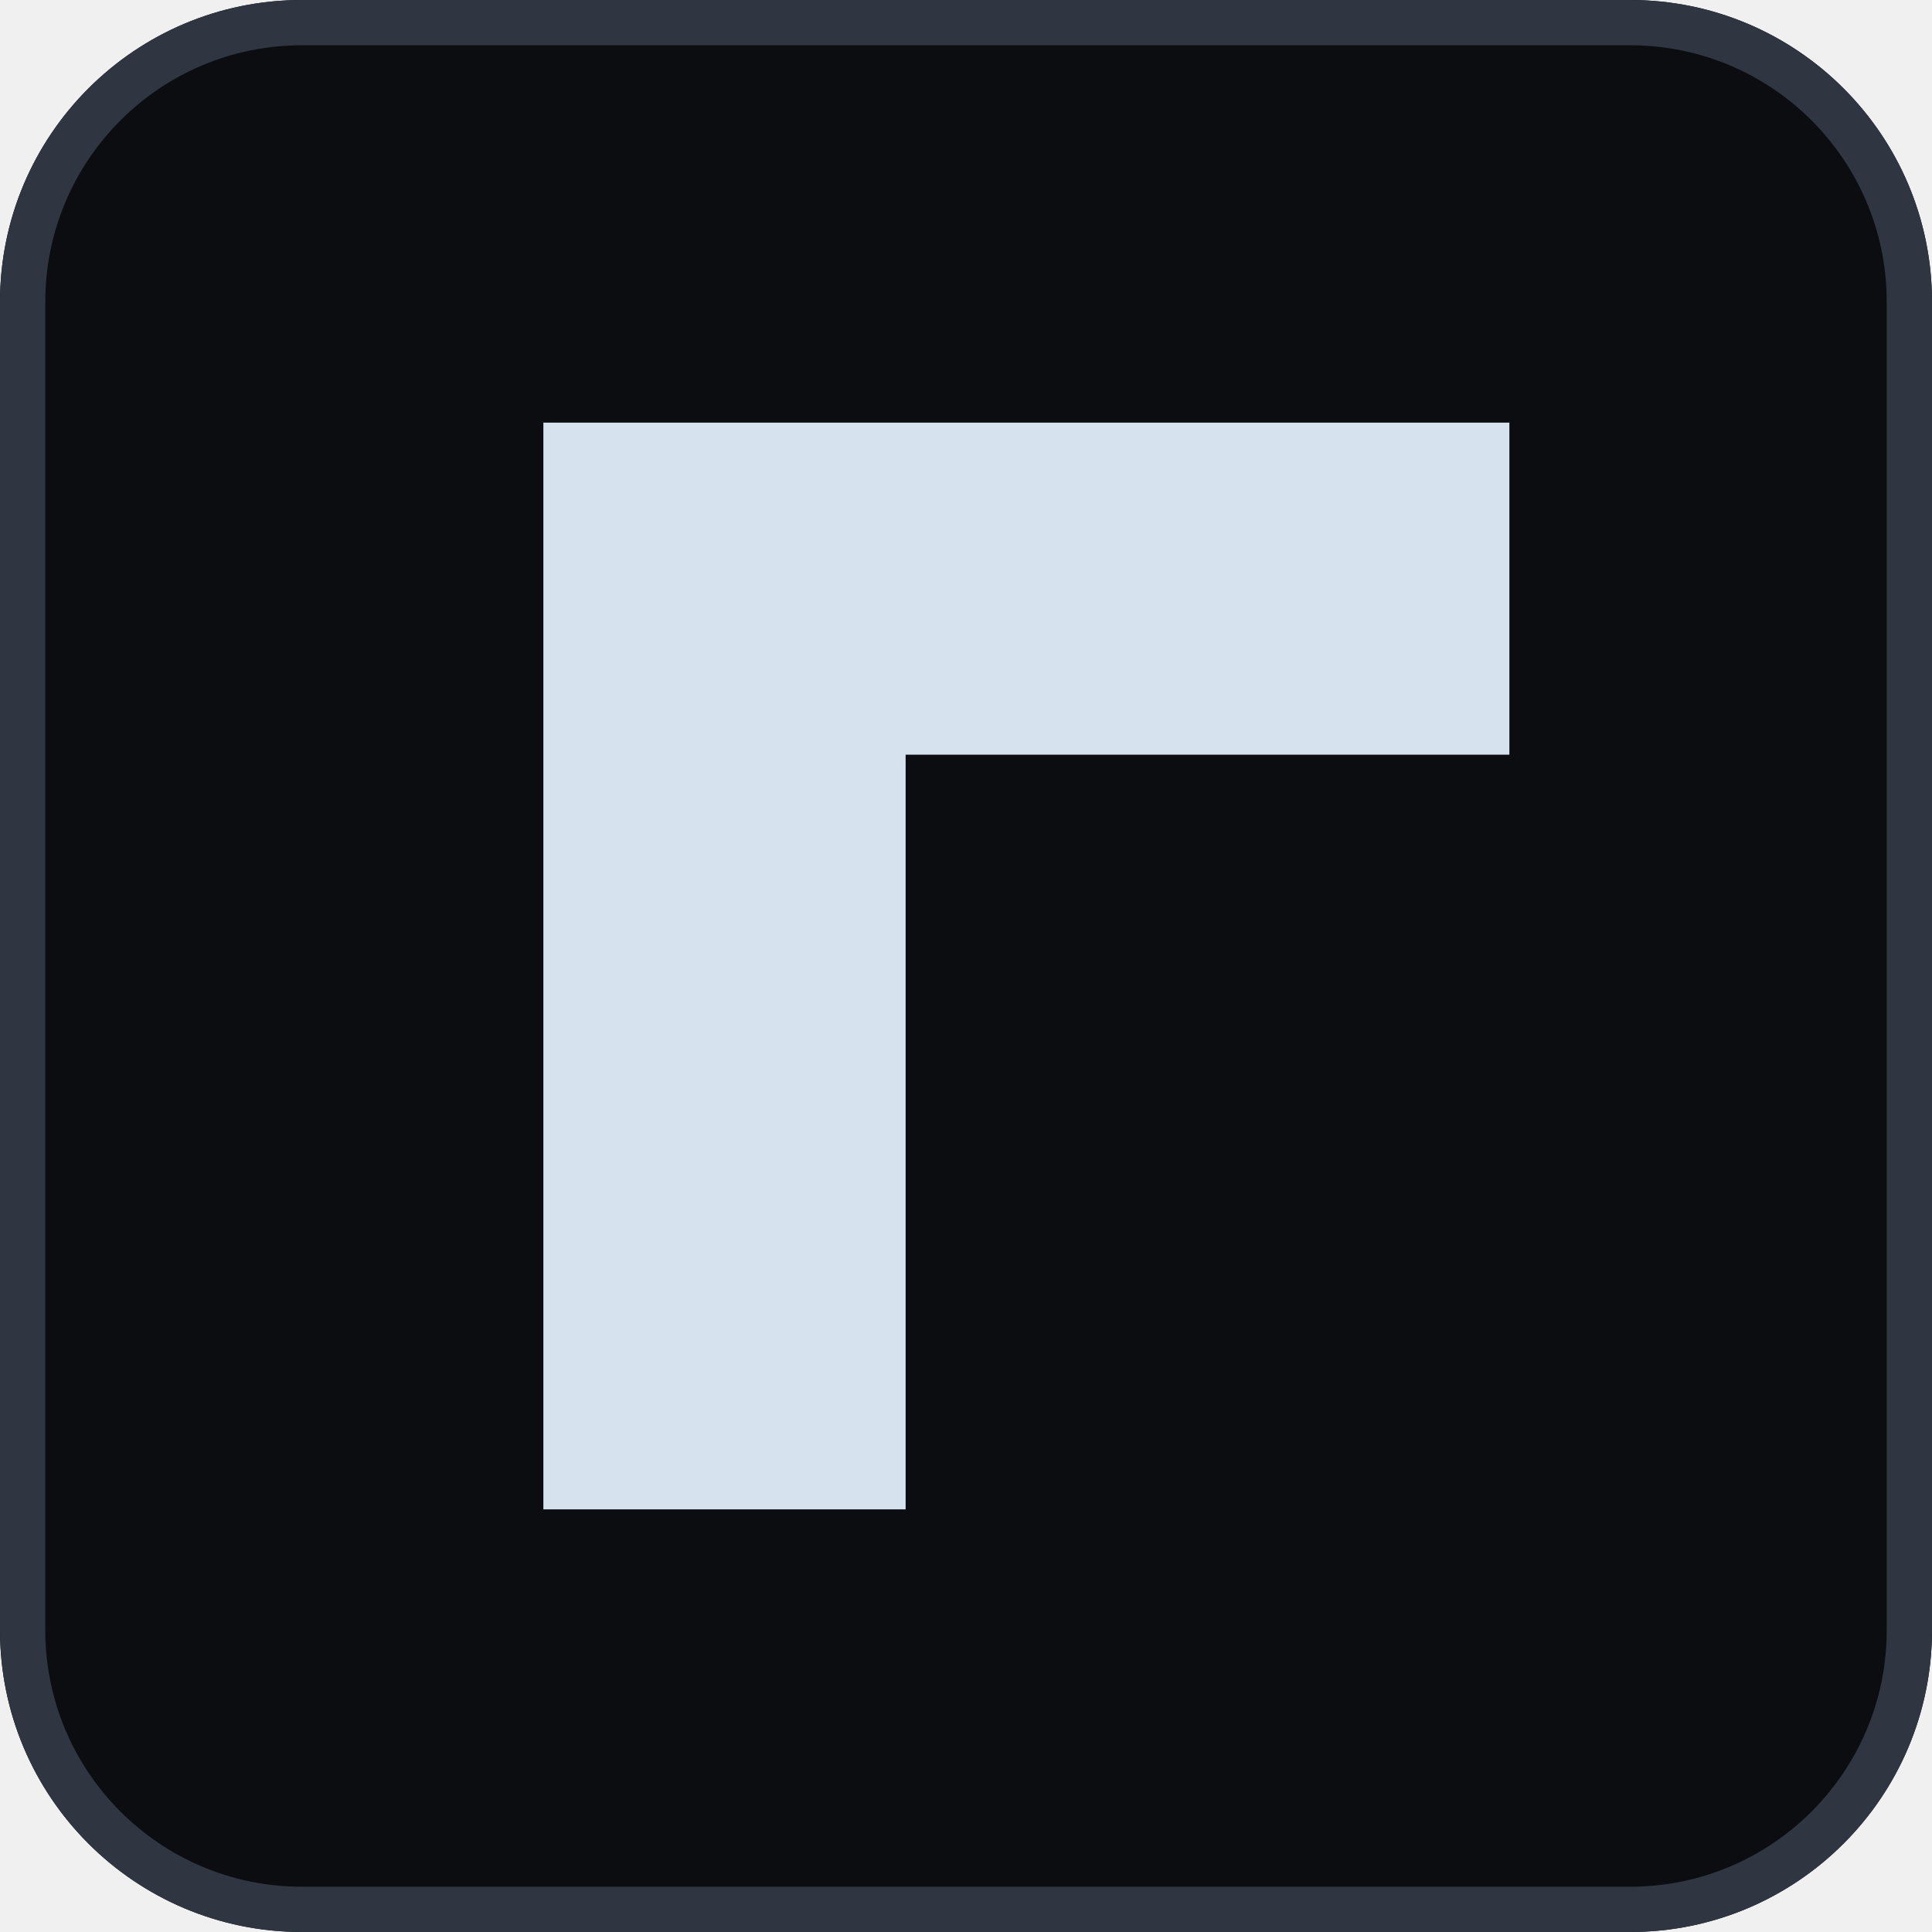
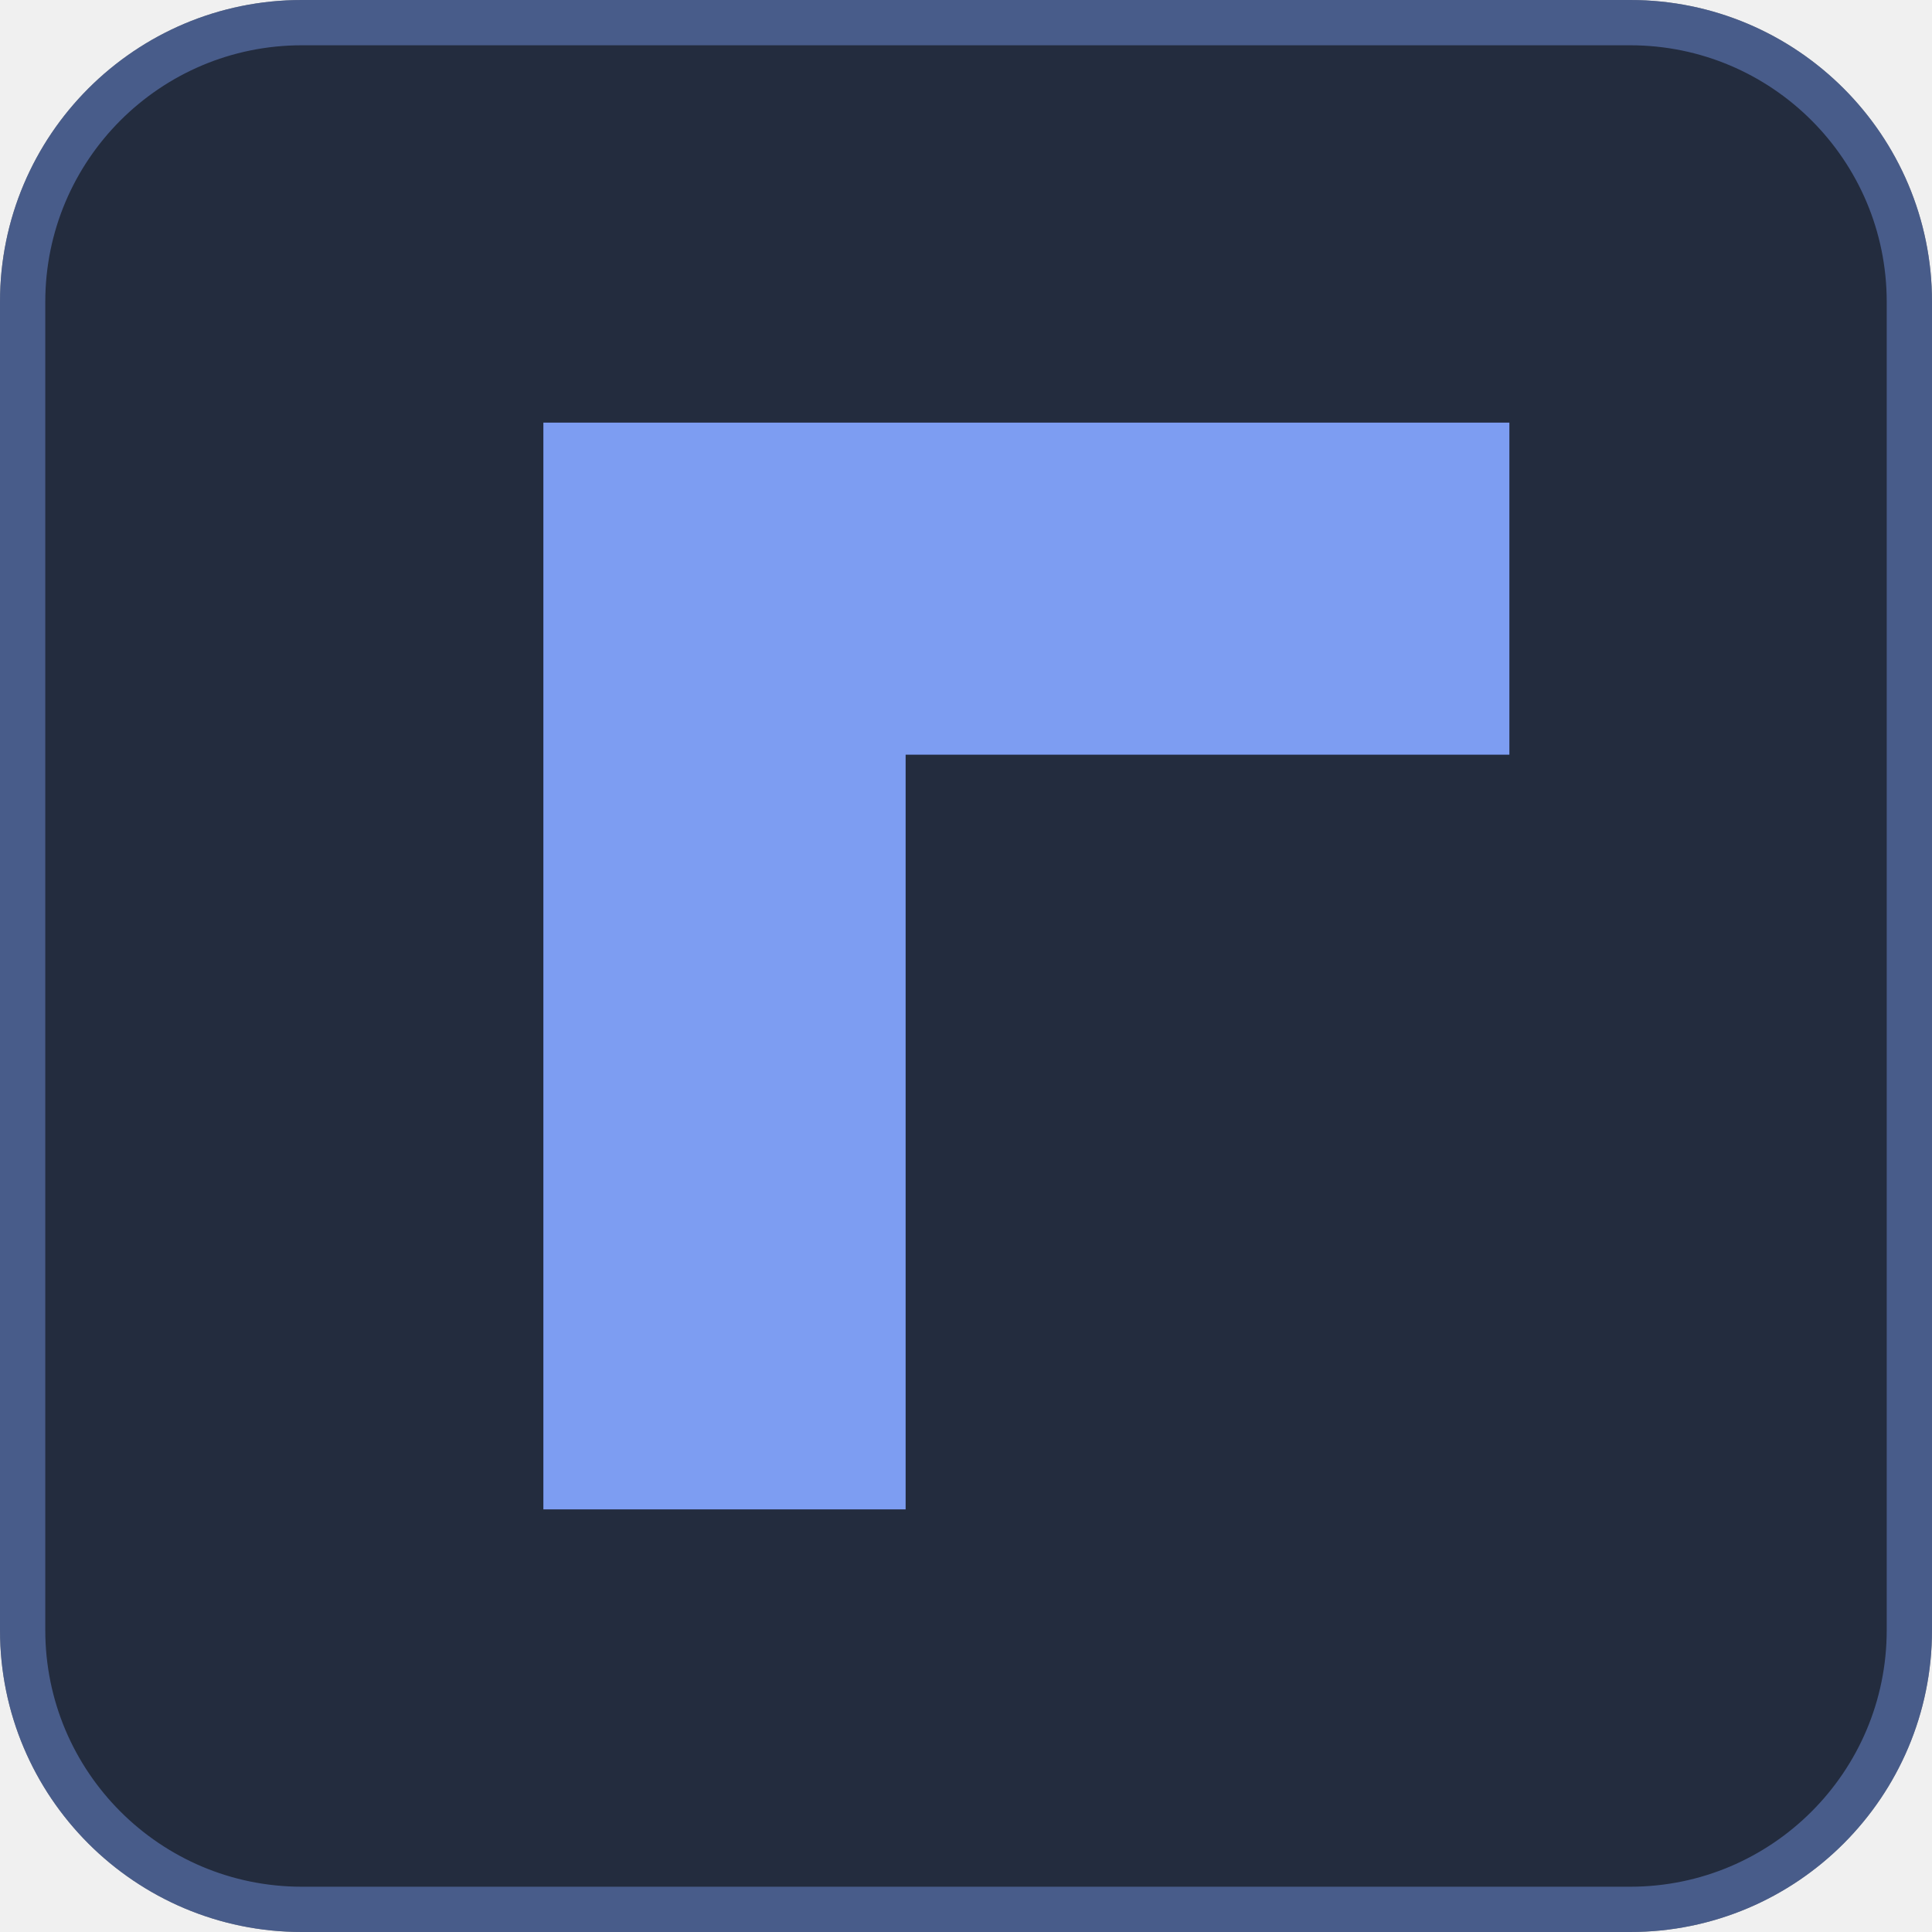
<svg xmlns="http://www.w3.org/2000/svg" viewBox="0 0 64 64">
-   <rect width="64" height="64" rx="10" fill="#0b0d10" />
-   <rect x="0.75" y="0.75" width="62.5" height="62.5" rx="9.25" fill="none" stroke="#2f3641" stroke-width="1.5" />
-   <path d="M18 14H50V25H30V50H18V14Z" fill="#d6e3ee" />
+   <style>
+     .sheet { fill: #151a20; }
+     .soft { fill: #7d9df2; fill-opacity: 0.14; }
+     .edge { fill: none; stroke: #7d9df2; stroke-opacity: 0.42; }
+     .glyph { fill: #7d9df2; }
+     @media (prefers-color-scheme: light) {
+       .sheet { fill: #ffffff; }
+       .soft { fill: #2952cc; fill-opacity: 0.09; }
+       .edge { stroke: #2952cc; }
+       .glyph { fill: #2952cc; }
+     }
+   </style>
+   <rect class="sheet" width="64" height="64" rx="10" />
+   <rect class="soft" width="64" height="64" rx="10" />
+   <rect class="edge" x="0.75" y="0.75" width="62.5" height="62.5" rx="9.25" stroke-width="1.5" />
+   <path class="glyph" d="M18 14H50V25H30V50H18V14Z" />
</svg>
